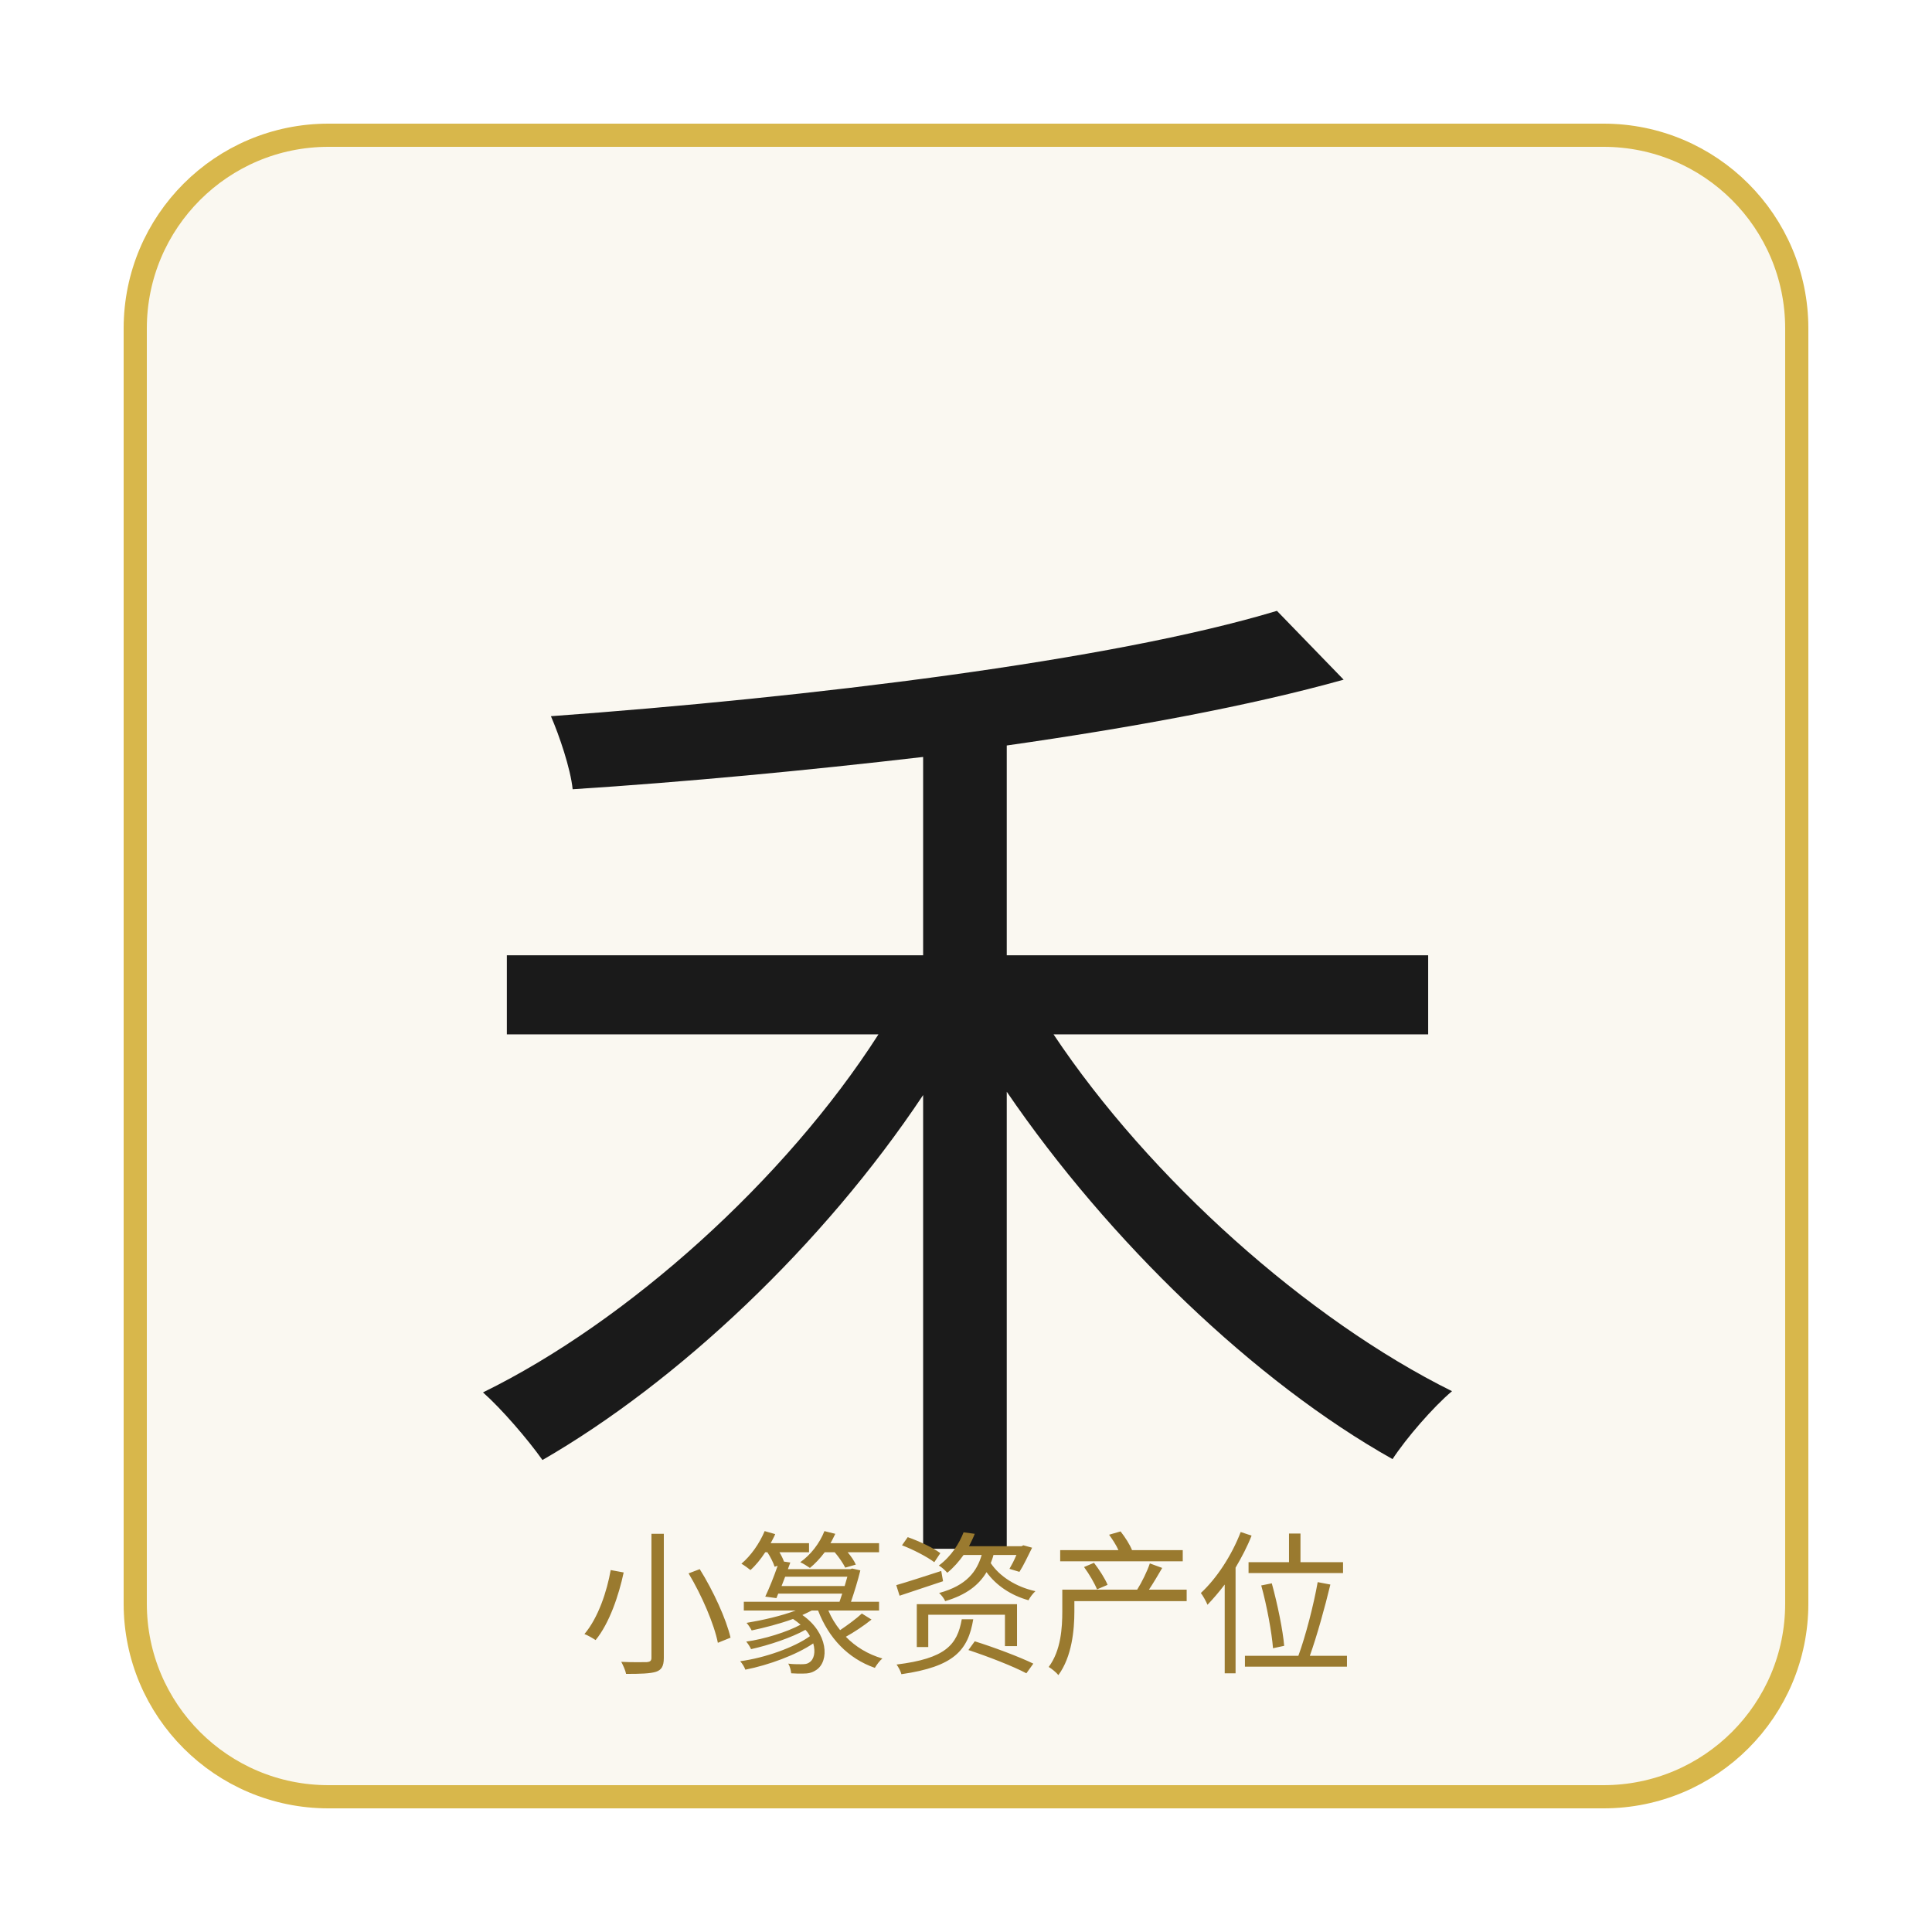
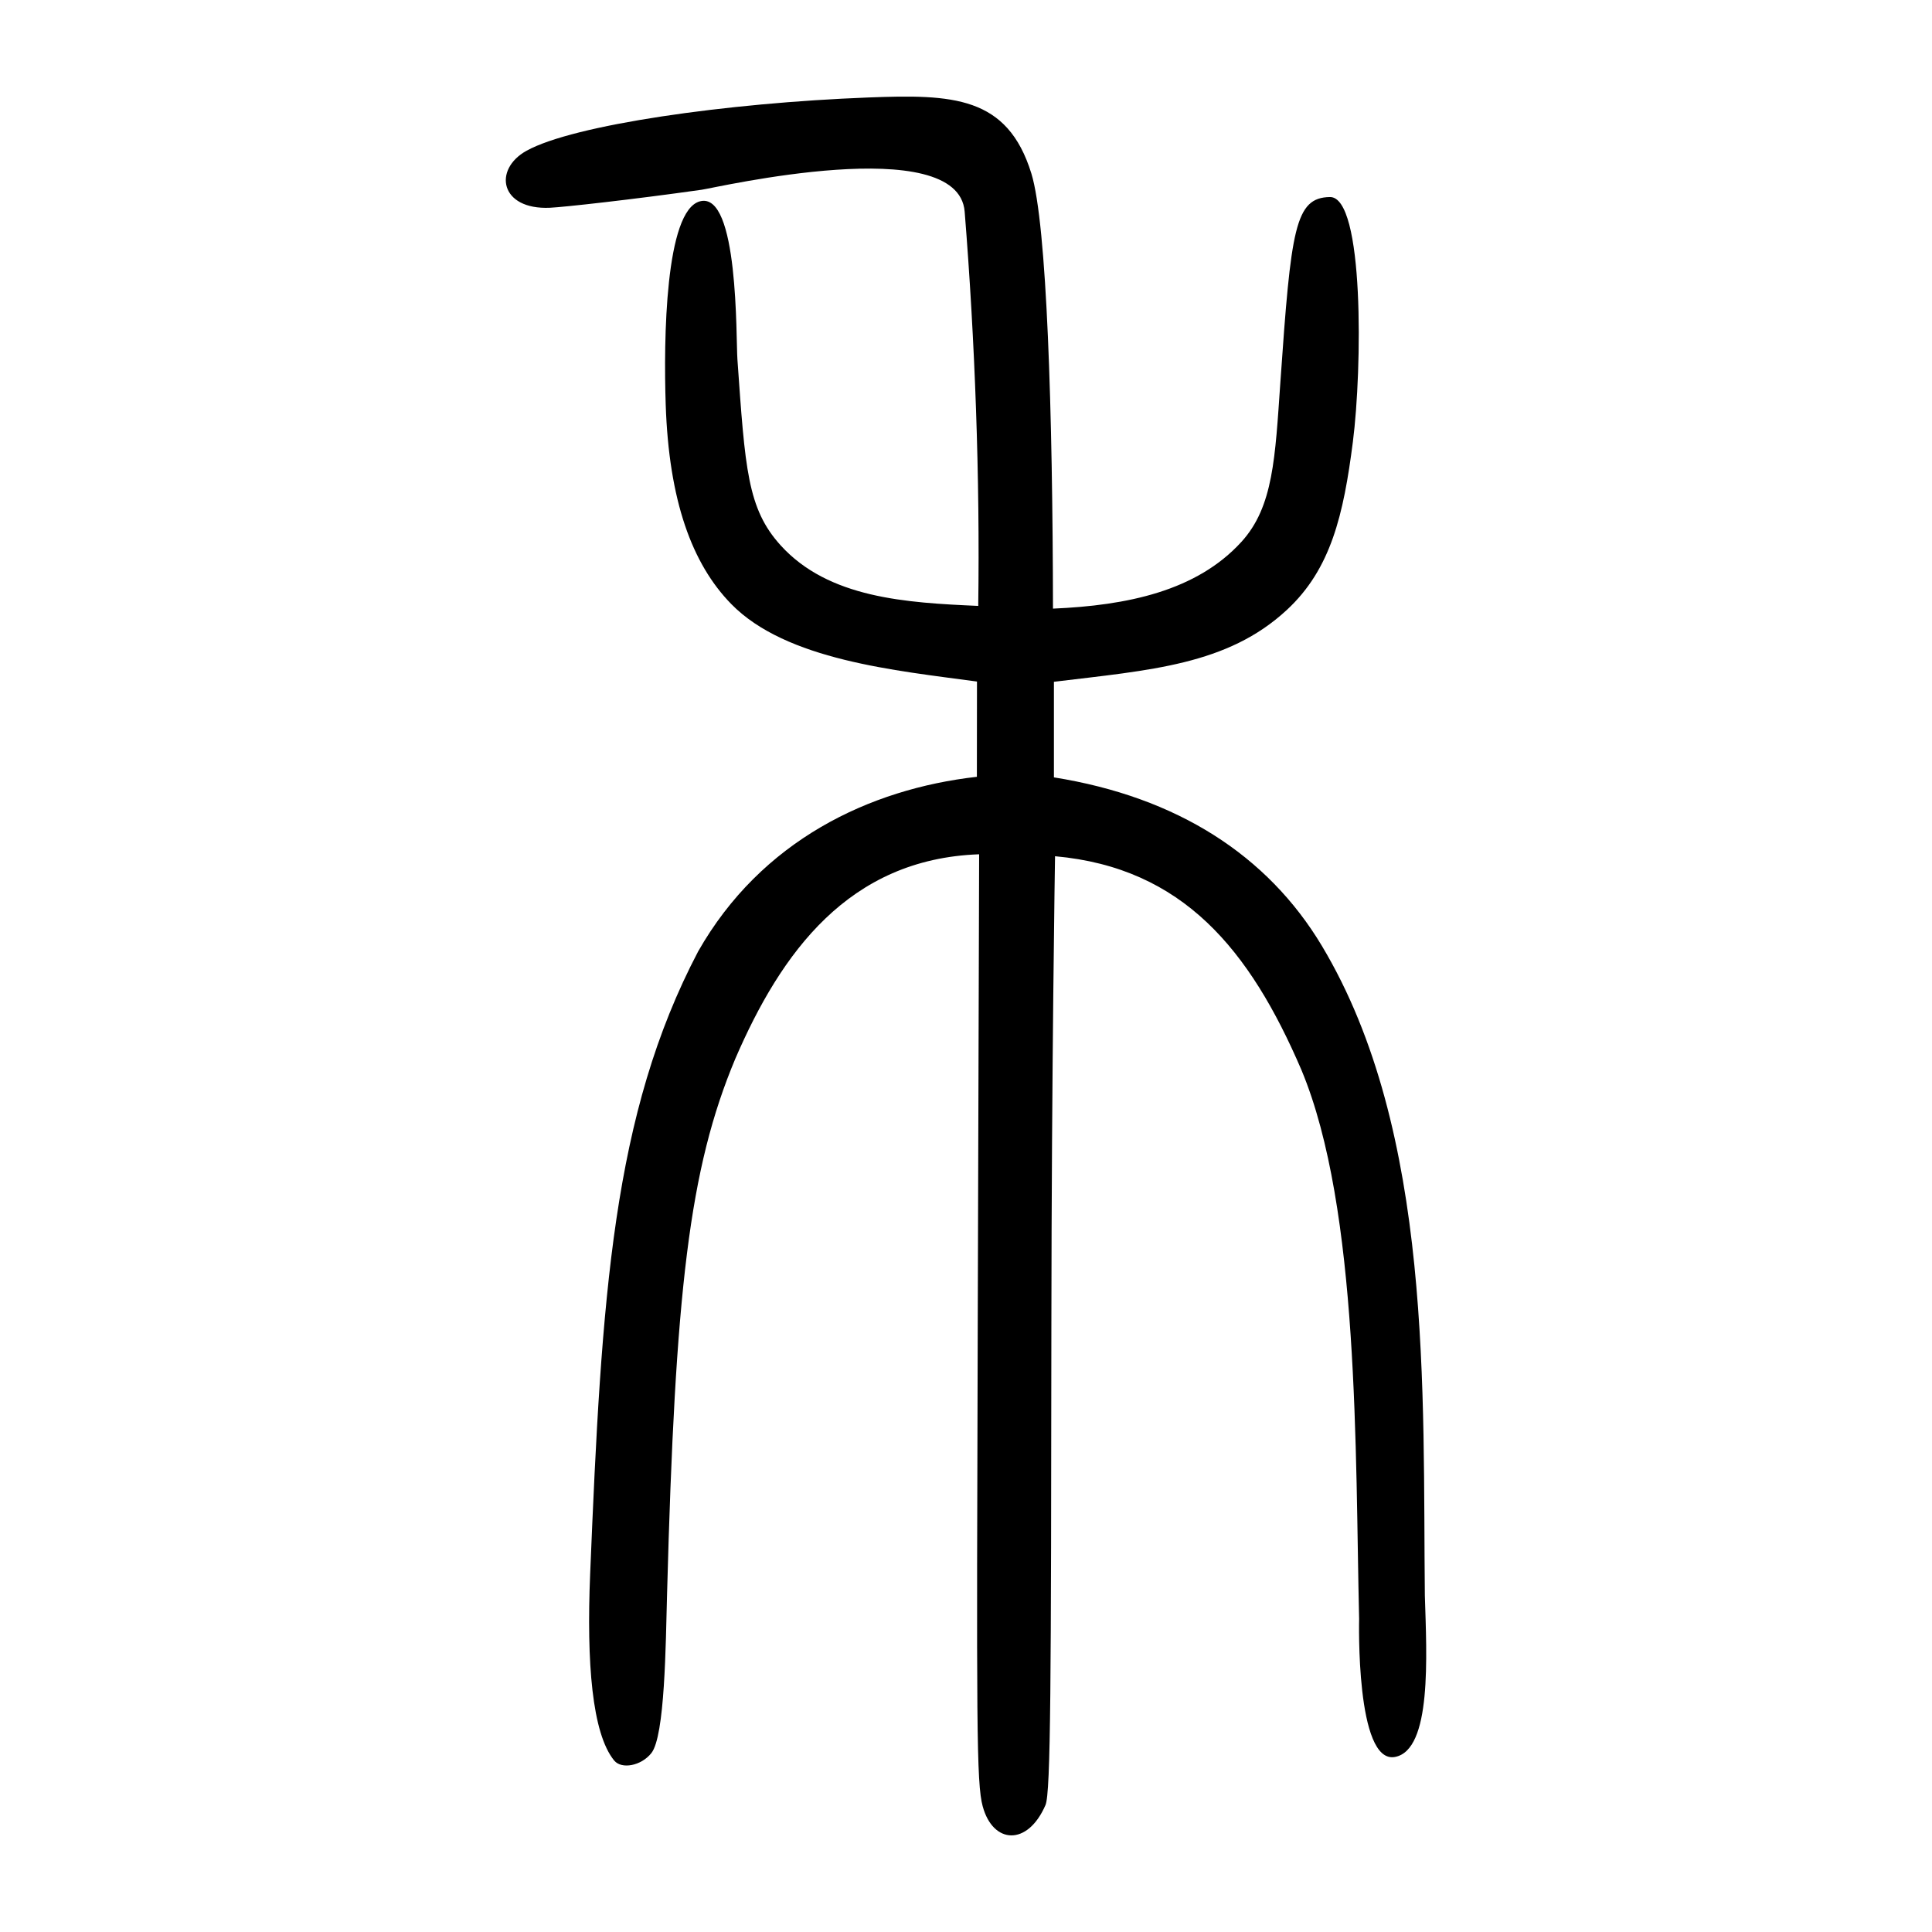
- <svg xmlns="http://www.w3.org/2000/svg" viewBox="0 0 100 100">
-   <rect x="7" y="7" width="86" height="86" rx="10" fill="#faf7f0" stroke="#d4af37" stroke-width="1.2" opacity="0.9" />
-   <text x="50" y="57" text-anchor="middle" dominant-baseline="middle" fill="#1a1a1a" font-size="54" font-family="STSong, Songti SC, serif">禾</text>
-   <text x="50" y="86" text-anchor="middle" fill="#9a7a2f" font-size="8" font-family="PingFang SC, sans-serif">小篆资产位</text>
+ <svg xmlns="http://www.w3.org/2000/svg" viewBox="0 0 300 300" height="300" width="300" id="svg398" version="1.1">
+   <defs id="defs402" />
+   <path id="path408" d="m 152.596,280.498 c -0.987,-3.644 -0.959,-12.414 -0.772,-75.32 l 0.216,-72.525 c -20.274,0.716 -30.76,15.3 -37.86,31.742 -7.163,17.091 -9.335,35.996 -10.597,83.078 -0.213,7.948 -0.33,22.103 -2.443,24.752 -1.585,1.988 -4.632,2.549 -5.779,1.139 -3.427,-4.212 -4.289,-15.157 -3.725,-28.895 1.781,-43.396 3.493,-71.433 16.776,-96.741 9.793,-17.207 26.57,-25.216 43.277,-27.107 l 0.016,-14.792 c -12.591,-1.713 -29.619,-3.296 -38.166,-12.045 -6.077,-6.221 -9.67,-16.017 -10.169,-30.965 -0.337,-10.082 -0.085,-30.146 5.328,-31.561 6.015,-1.573 5.571,21.226 5.808,24.543 1.199,17.019 1.549,23.186 6.711,28.879 7.448,8.214 19.494,8.913 30.683,9.405 0.277,-19.878 -0.494,-41.097 -2.107,-61.222 -1.001,-12.487 -38.649,-3.707 -40.824,-3.401 -10.853,1.537 -21.457,2.7 -23.559,2.797 -7.795,0.357 -8.878,-5.961 -3.641,-8.855 7.278,-4.022 31.011,-7.418 53.023,-8.266 13.128,-0.506 21.64,-0.244 25.359,11.805 2.416,7.828 3.311,37.217 3.355,67.564 11.5,-0.492 22.298,-2.721 29.267,-10.374 4.96,-5.447 5.226,-13.043 6.042,-24.783 1.658,-23.874 2.262,-28.661 7.689,-28.754 5.35,-0.092 5.016,26.722 3.57,38.013 -1.447,11.302 -3.393,19.734 -10.241,26.089 -9.252,8.586 -21.227,9.35 -36.181,11.17 v 14.842 c 19.117,3.052 33.172,12.081 41.608,26.162 17.306,28.89 15.651,69.64 15.99,100.885 0.288,9.401 1.11,23.993 -4.645,25.063 -6.132,1.14 -5.561,-21.428 -5.561,-21.428 -0.614,-25.651 0.068,-63.636 -8.962,-85.258 -8.006,-18.647 -18.381,-31.389 -38.256,-33.179 0,0 -0.533,32.96 -0.568,72.626 -0.048,55.271 -0.084,72.795 -0.918,74.714 -2.796,6.432 -8.159,6.041 -9.742,0.201 z" style="fill:#000000;stroke-width:0.692" />
</svg>
